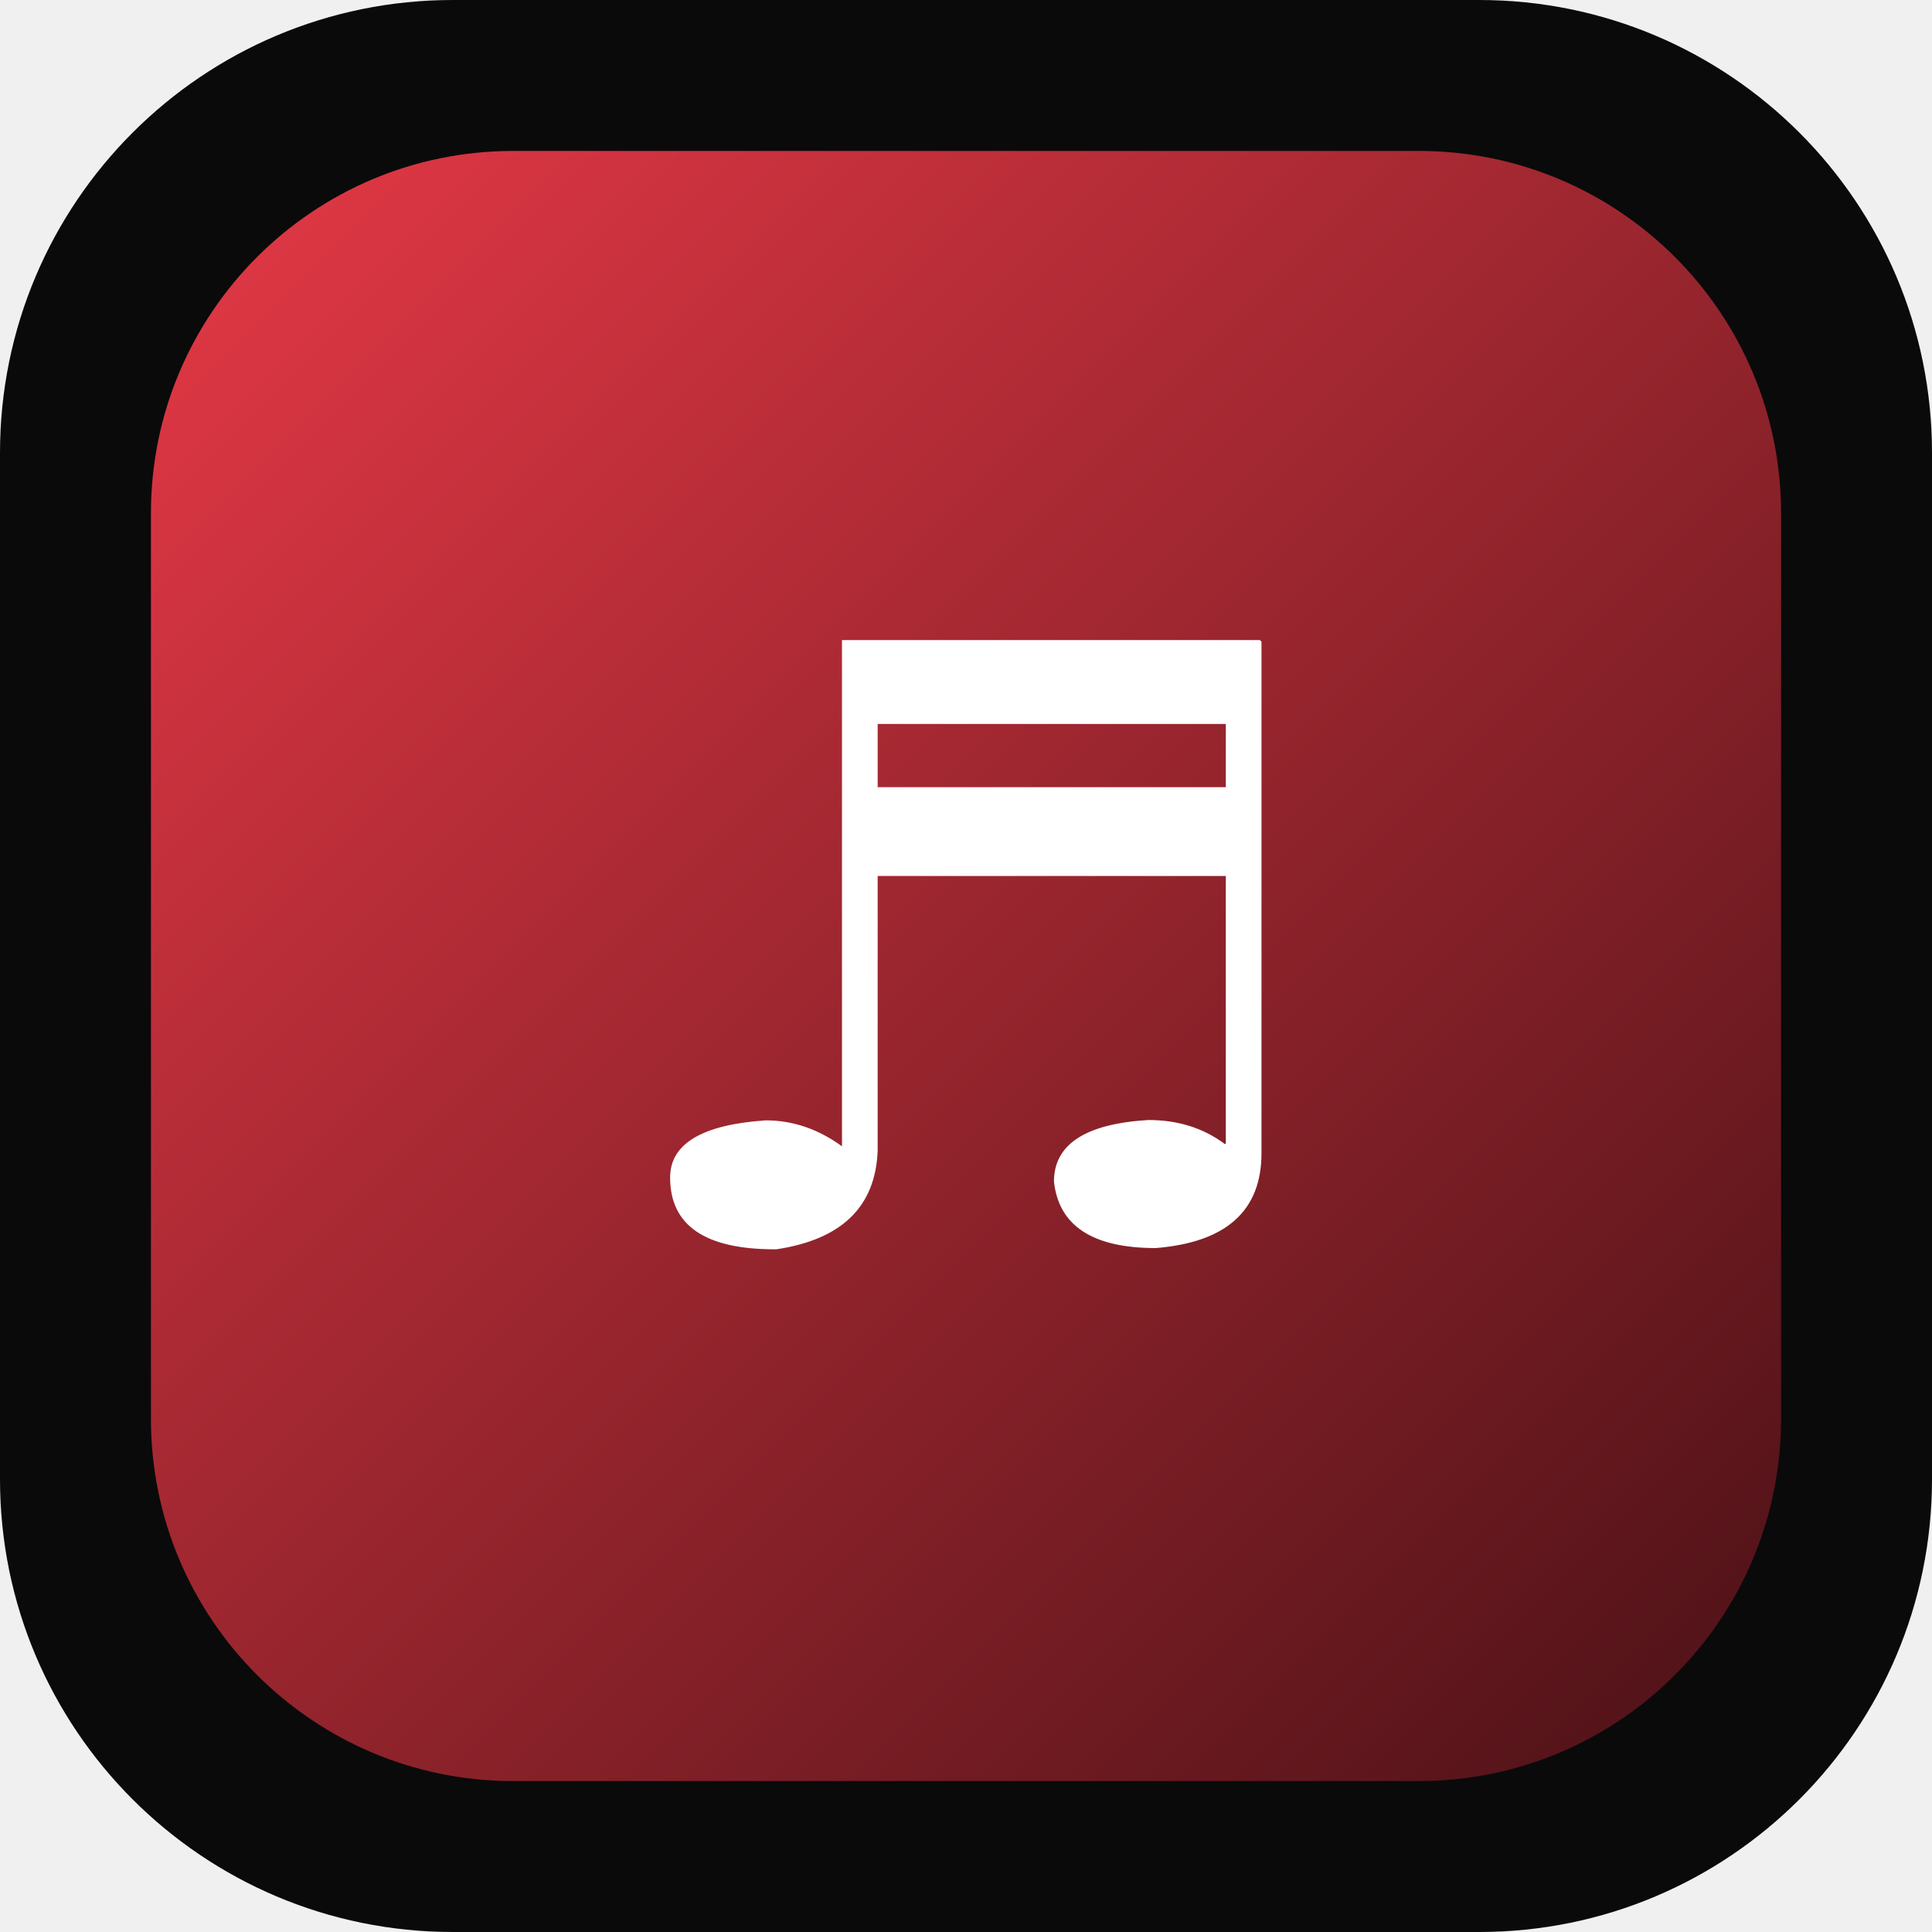
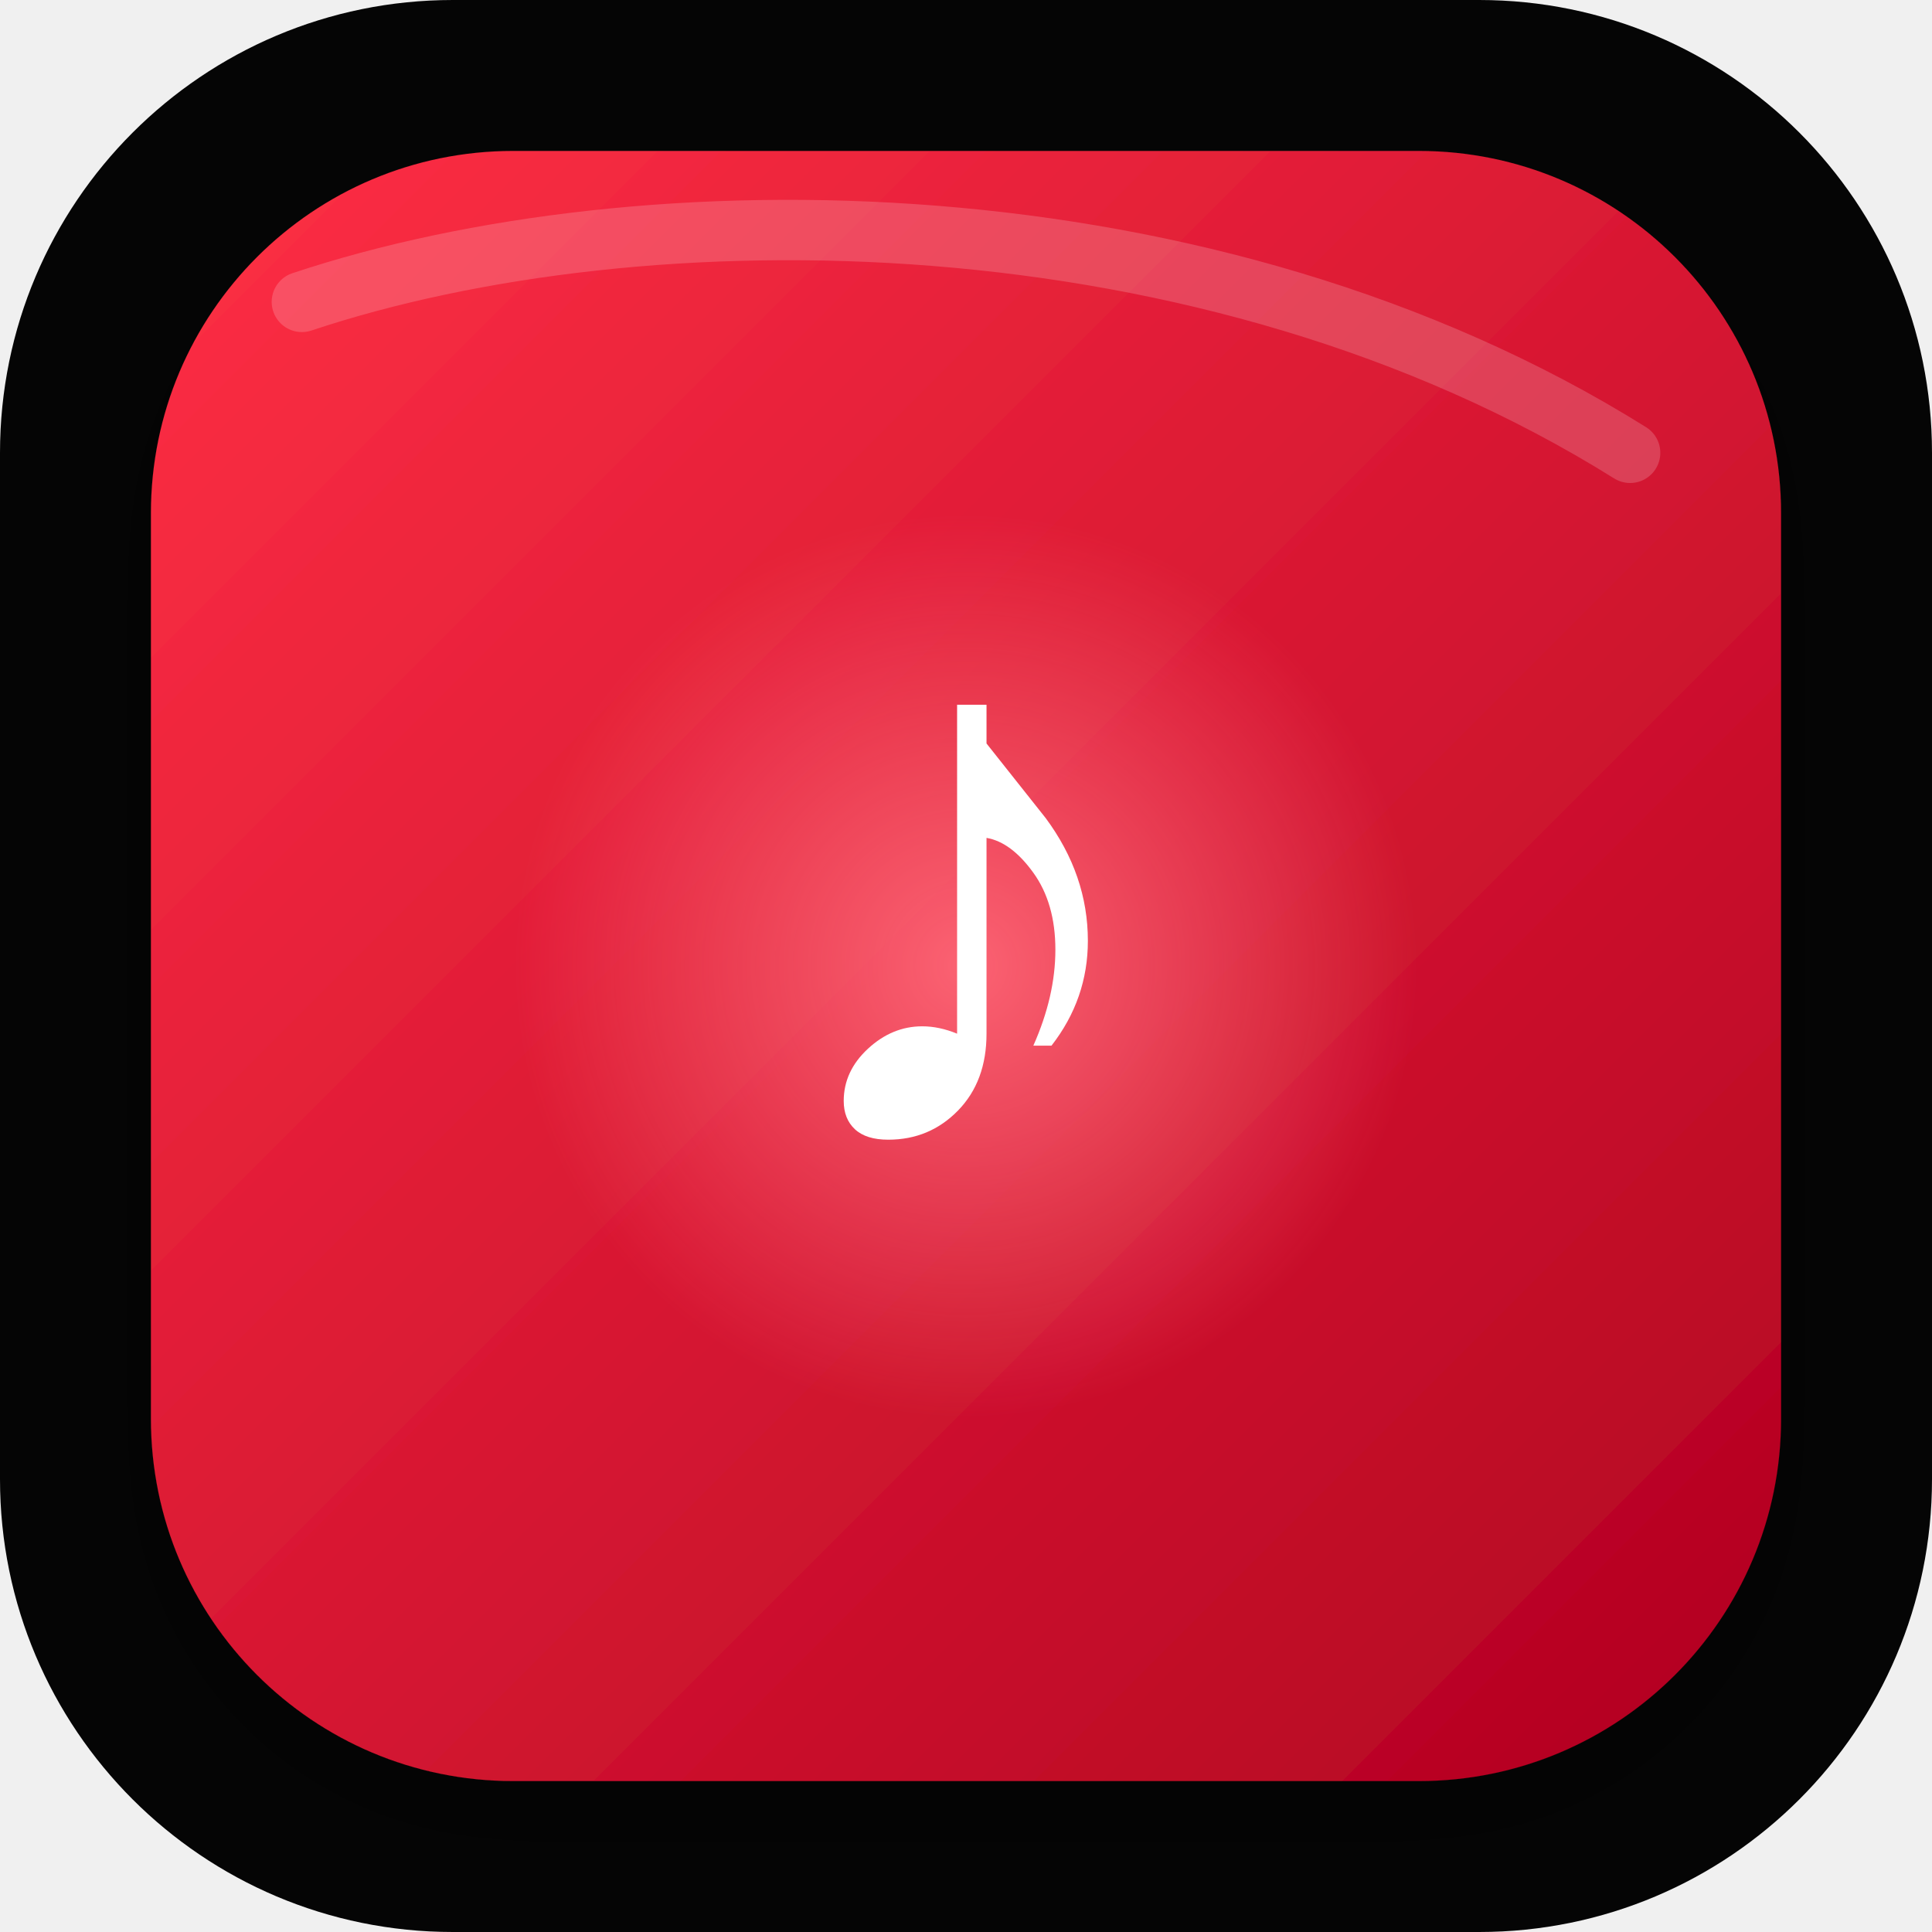
<svg xmlns="http://www.w3.org/2000/svg" viewBox="0 0 512 512">
  <defs>
-     <linearGradient id="g" x1="0" y1="0" x2="1" y2="1">
-       <stop offset="0%" stop-color="#e63946" />
-       <stop offset="100%" stop-color="#4a1116" />
+     <linearGradient id="bg" x1="0" y1="0" x2="1" y2="1">
+       <stop offset="0%" stop-color="#ff3045" />
+       <stop offset="100%" stop-color="#b00020" />
    </linearGradient>
+     <radialGradient id="glow">
+       <stop offset="0%" stop-color="#ff6b7a" stop-opacity="0.9" />
+       <stop offset="100%" stop-color="#ff6b7a" stop-opacity="0" />
+     </radialGradient>
+     <filter id="shadow">
+       <feDropShadow dx="0" dy="10" stdDeviation="15" flood-opacity="0.3" />
+     </filter>
  </defs>
-   <rect width="512" height="512" rx="120" fill="#0a0a0b" />
-   <rect x="40" y="40" width="432" height="432" rx="96" fill="url(#g)" />
-   <text x="256" y="330" font-family="Georgia, serif" font-size="220" font-weight="700" fill="#ffffff" text-anchor="middle">♬</text>
+   <rect width="512" height="512" rx="120" fill="#050505" />
+   <rect x="40" y="40" width="432" height="432" rx="96" fill="url(#bg)" filter="url(#shadow)" />
+   <circle cx="256" cy="256" r="120" fill="url(#glow)" />
+   <path d="M80 80 C170 50 320 50 432 120" stroke="#fff" stroke-opacity="0.18" stroke-width="16" fill="none" stroke-linecap="round" />
+   <text x="256" y="305" text-anchor="middle" font-size="210" font-family="Arial, sans-serif" font-weight="700" fill="#ffffff">♪</text>
</svg>
